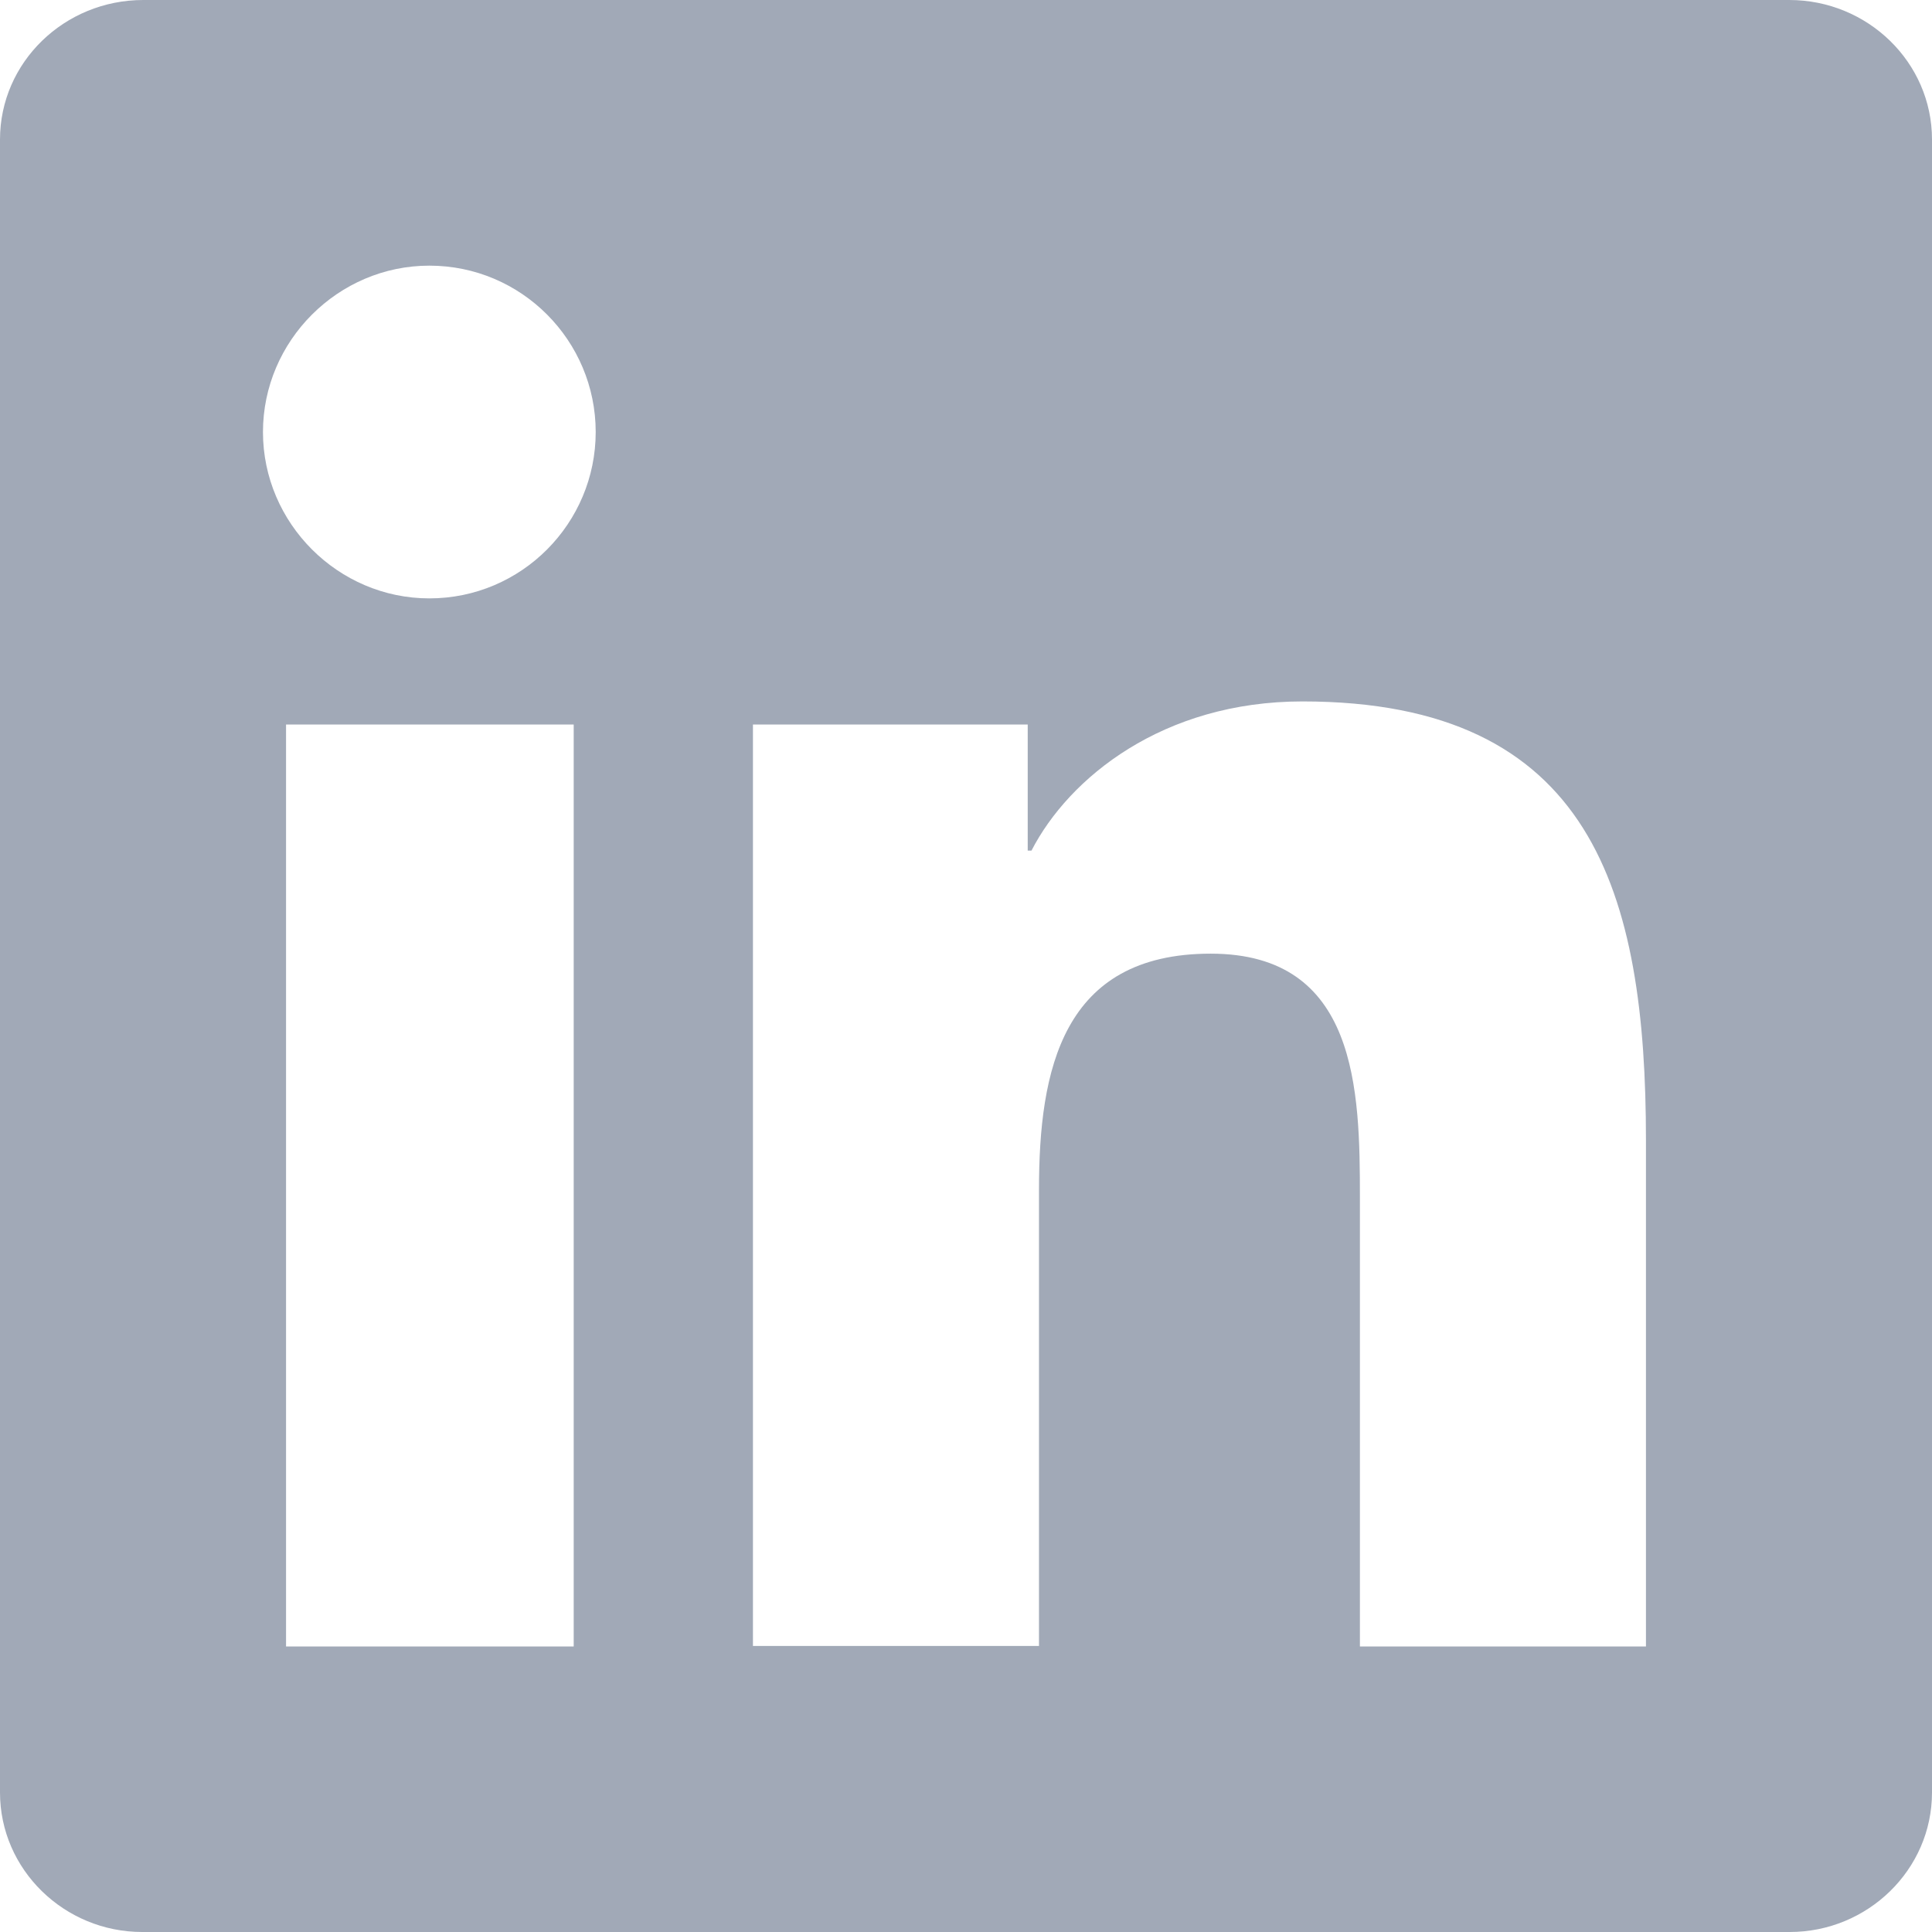
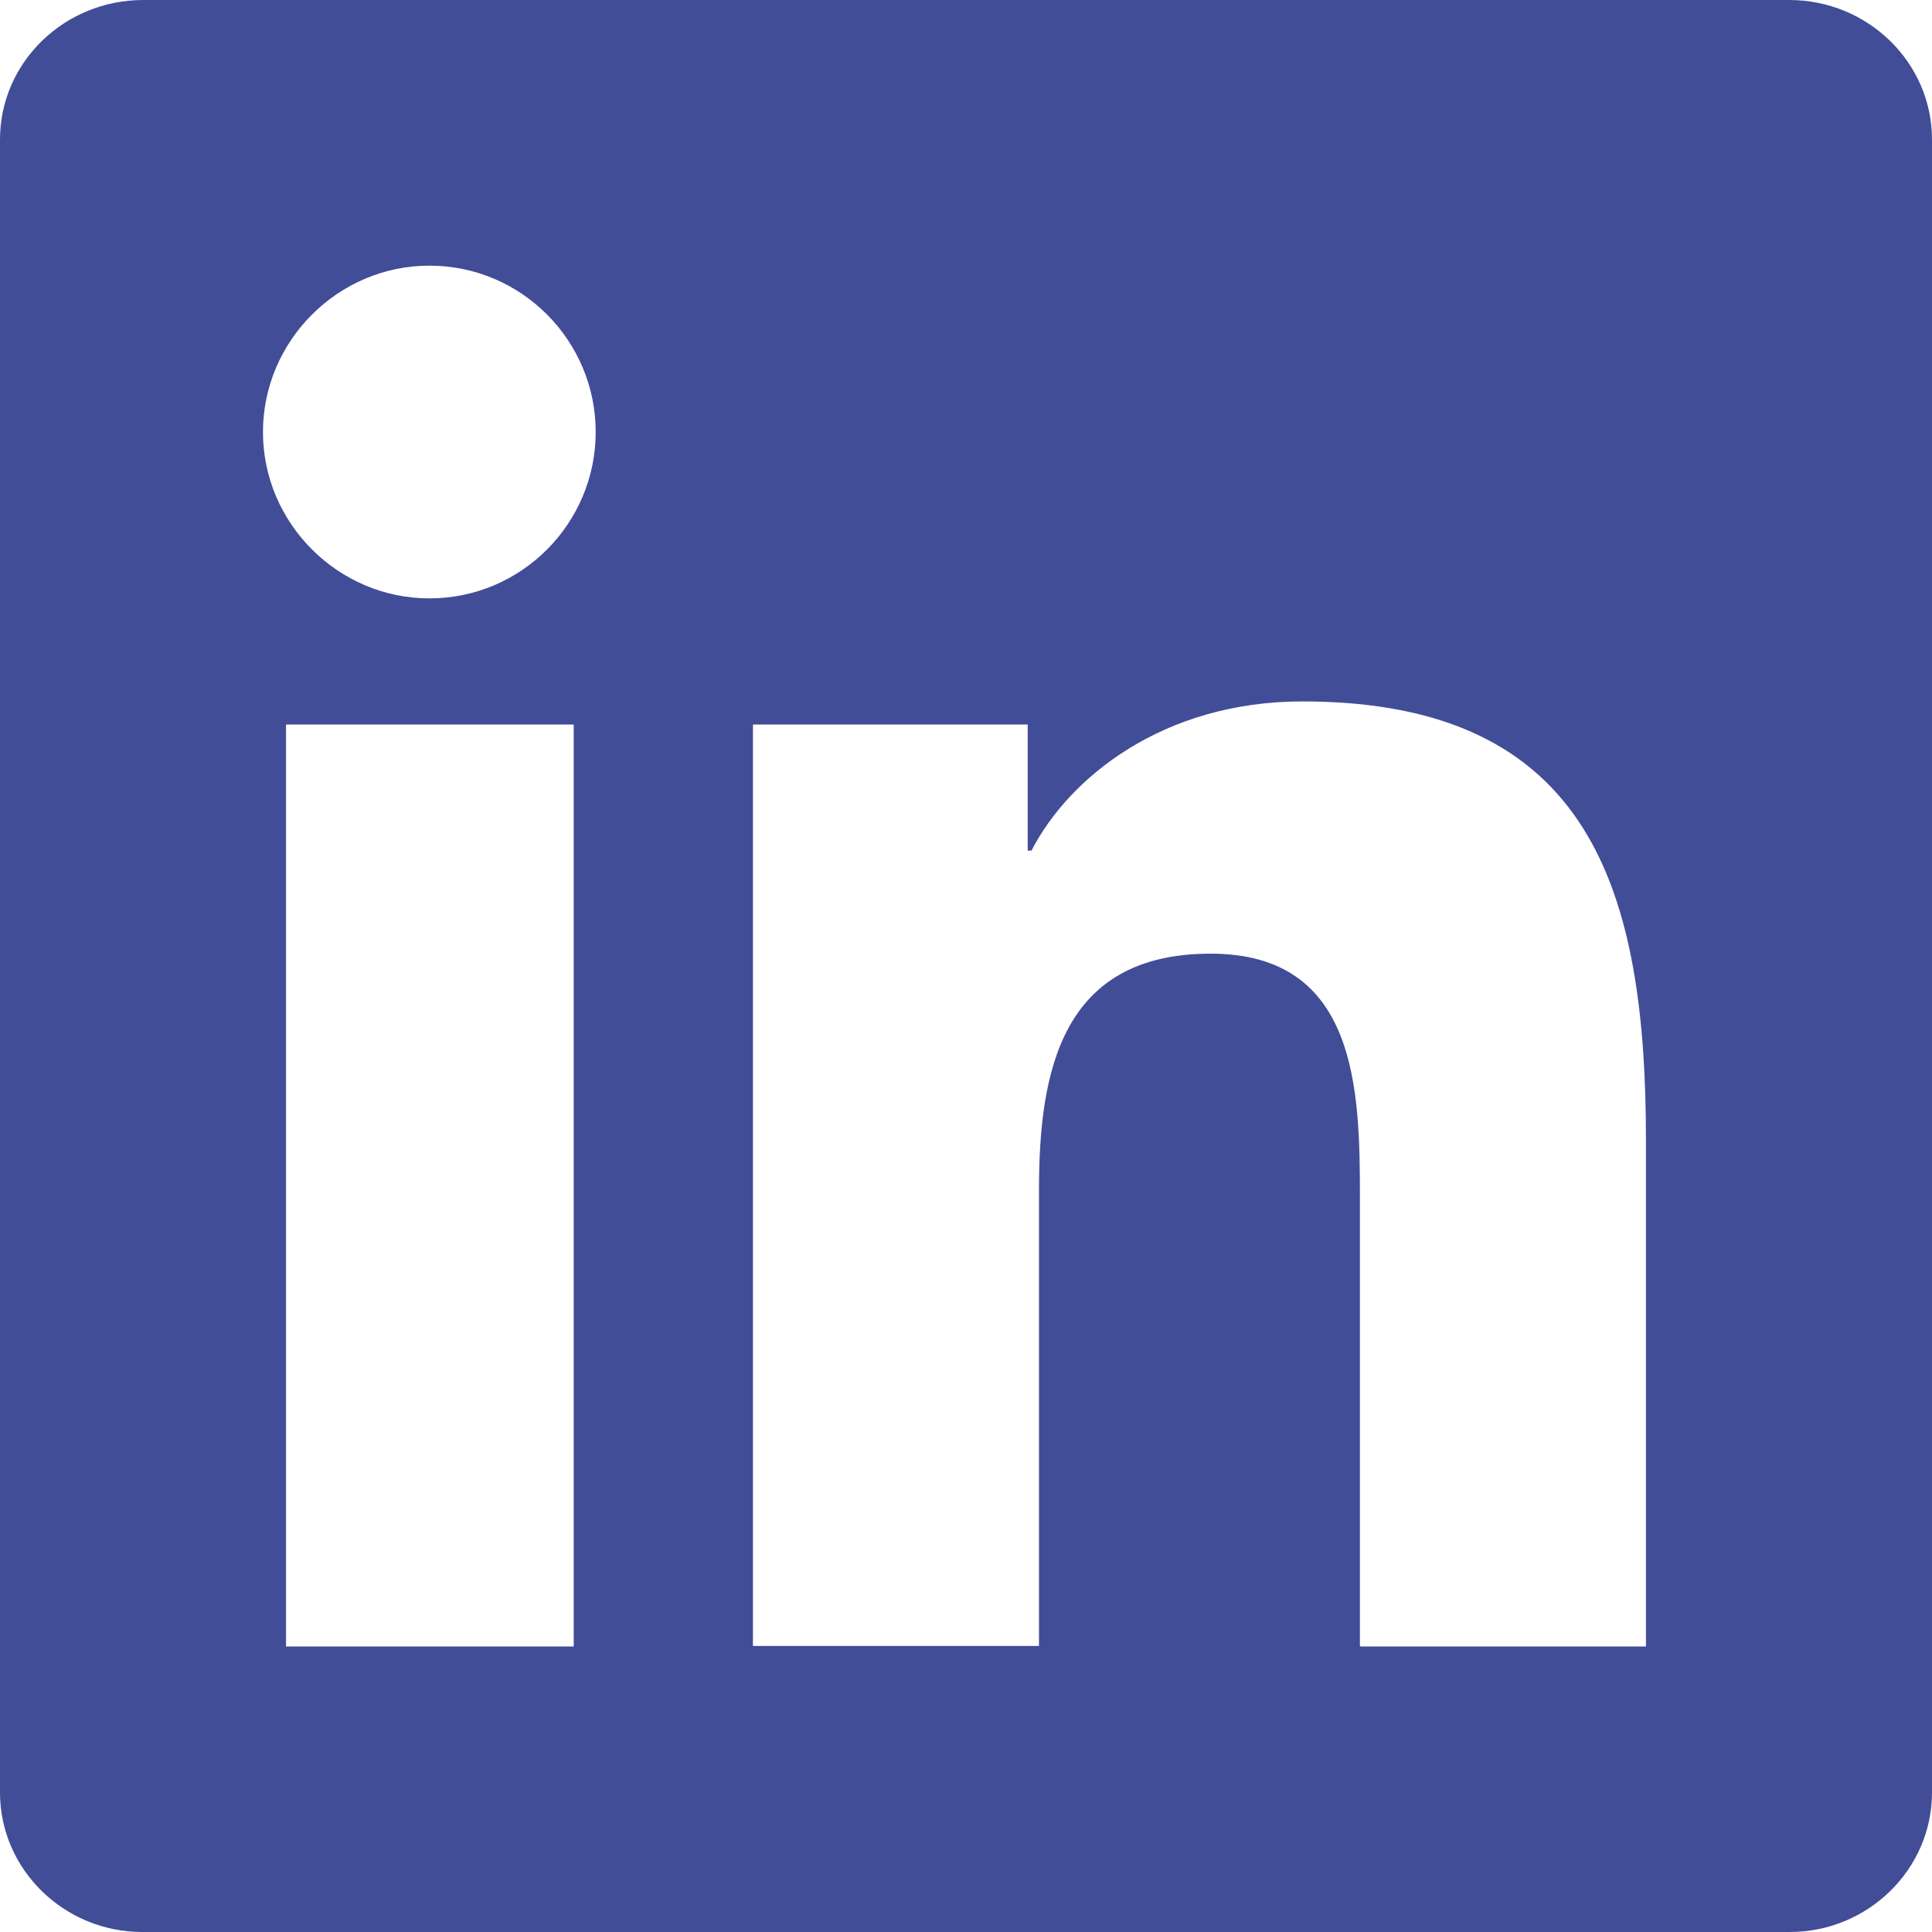
<svg xmlns="http://www.w3.org/2000/svg" viewBox="0 0 36 36">
-   <path fill="#A1A9B7" fill-rule="evenodd" d="M30.68 30.68h-5.34v-8.36c0-2-.04-4.55-2.78-4.55-2.77 0-3.2 2.17-3.2 4.4v8.5h-5.33V13.5h5.12v2.35h.07c.7-1.36 2.45-2.78 5.05-2.78 5.4 0 6.4 3.56 6.4 8.18v9.43zM8 11.15c-1.7 0-3.1-1.4-3.1-3.1 0-1.7 1.4-3.1 3.1-3.1 1.72 0 3.1 1.4 3.1 3.1 0 1.7-1.38 3.1-3.1 3.1zM5.34 30.68h5.35V13.5H5.33v17.18zM33.33 0H2.67C1.2 0 0 1.16 0 2.6v30.8C0 34.84 1.2 36 2.65 36h30.7C34.8 36 36 34.84 36 33.4V2.6C36 1.16 34.8 0 33.34 0z" />
+   <path fill="#414d97" fill-rule="evenodd" d="M30.68 30.68h-5.34v-8.36c0-2-.04-4.55-2.78-4.55-2.77 0-3.2 2.17-3.2 4.4v8.5h-5.33V13.5h5.12v2.35h.07c.7-1.36 2.45-2.78 5.05-2.78 5.4 0 6.4 3.56 6.4 8.18v9.43zM8 11.15c-1.7 0-3.1-1.4-3.1-3.1 0-1.7 1.4-3.1 3.1-3.1 1.72 0 3.1 1.4 3.1 3.1 0 1.7-1.38 3.1-3.1 3.1zM5.34 30.68h5.35V13.5H5.33v17.18zM33.33 0H2.67C1.2 0 0 1.16 0 2.6v30.8C0 34.84 1.2 36 2.65 36h30.7C34.8 36 36 34.84 36 33.4V2.6C36 1.16 34.8 0 33.34 0z" />
</svg>
